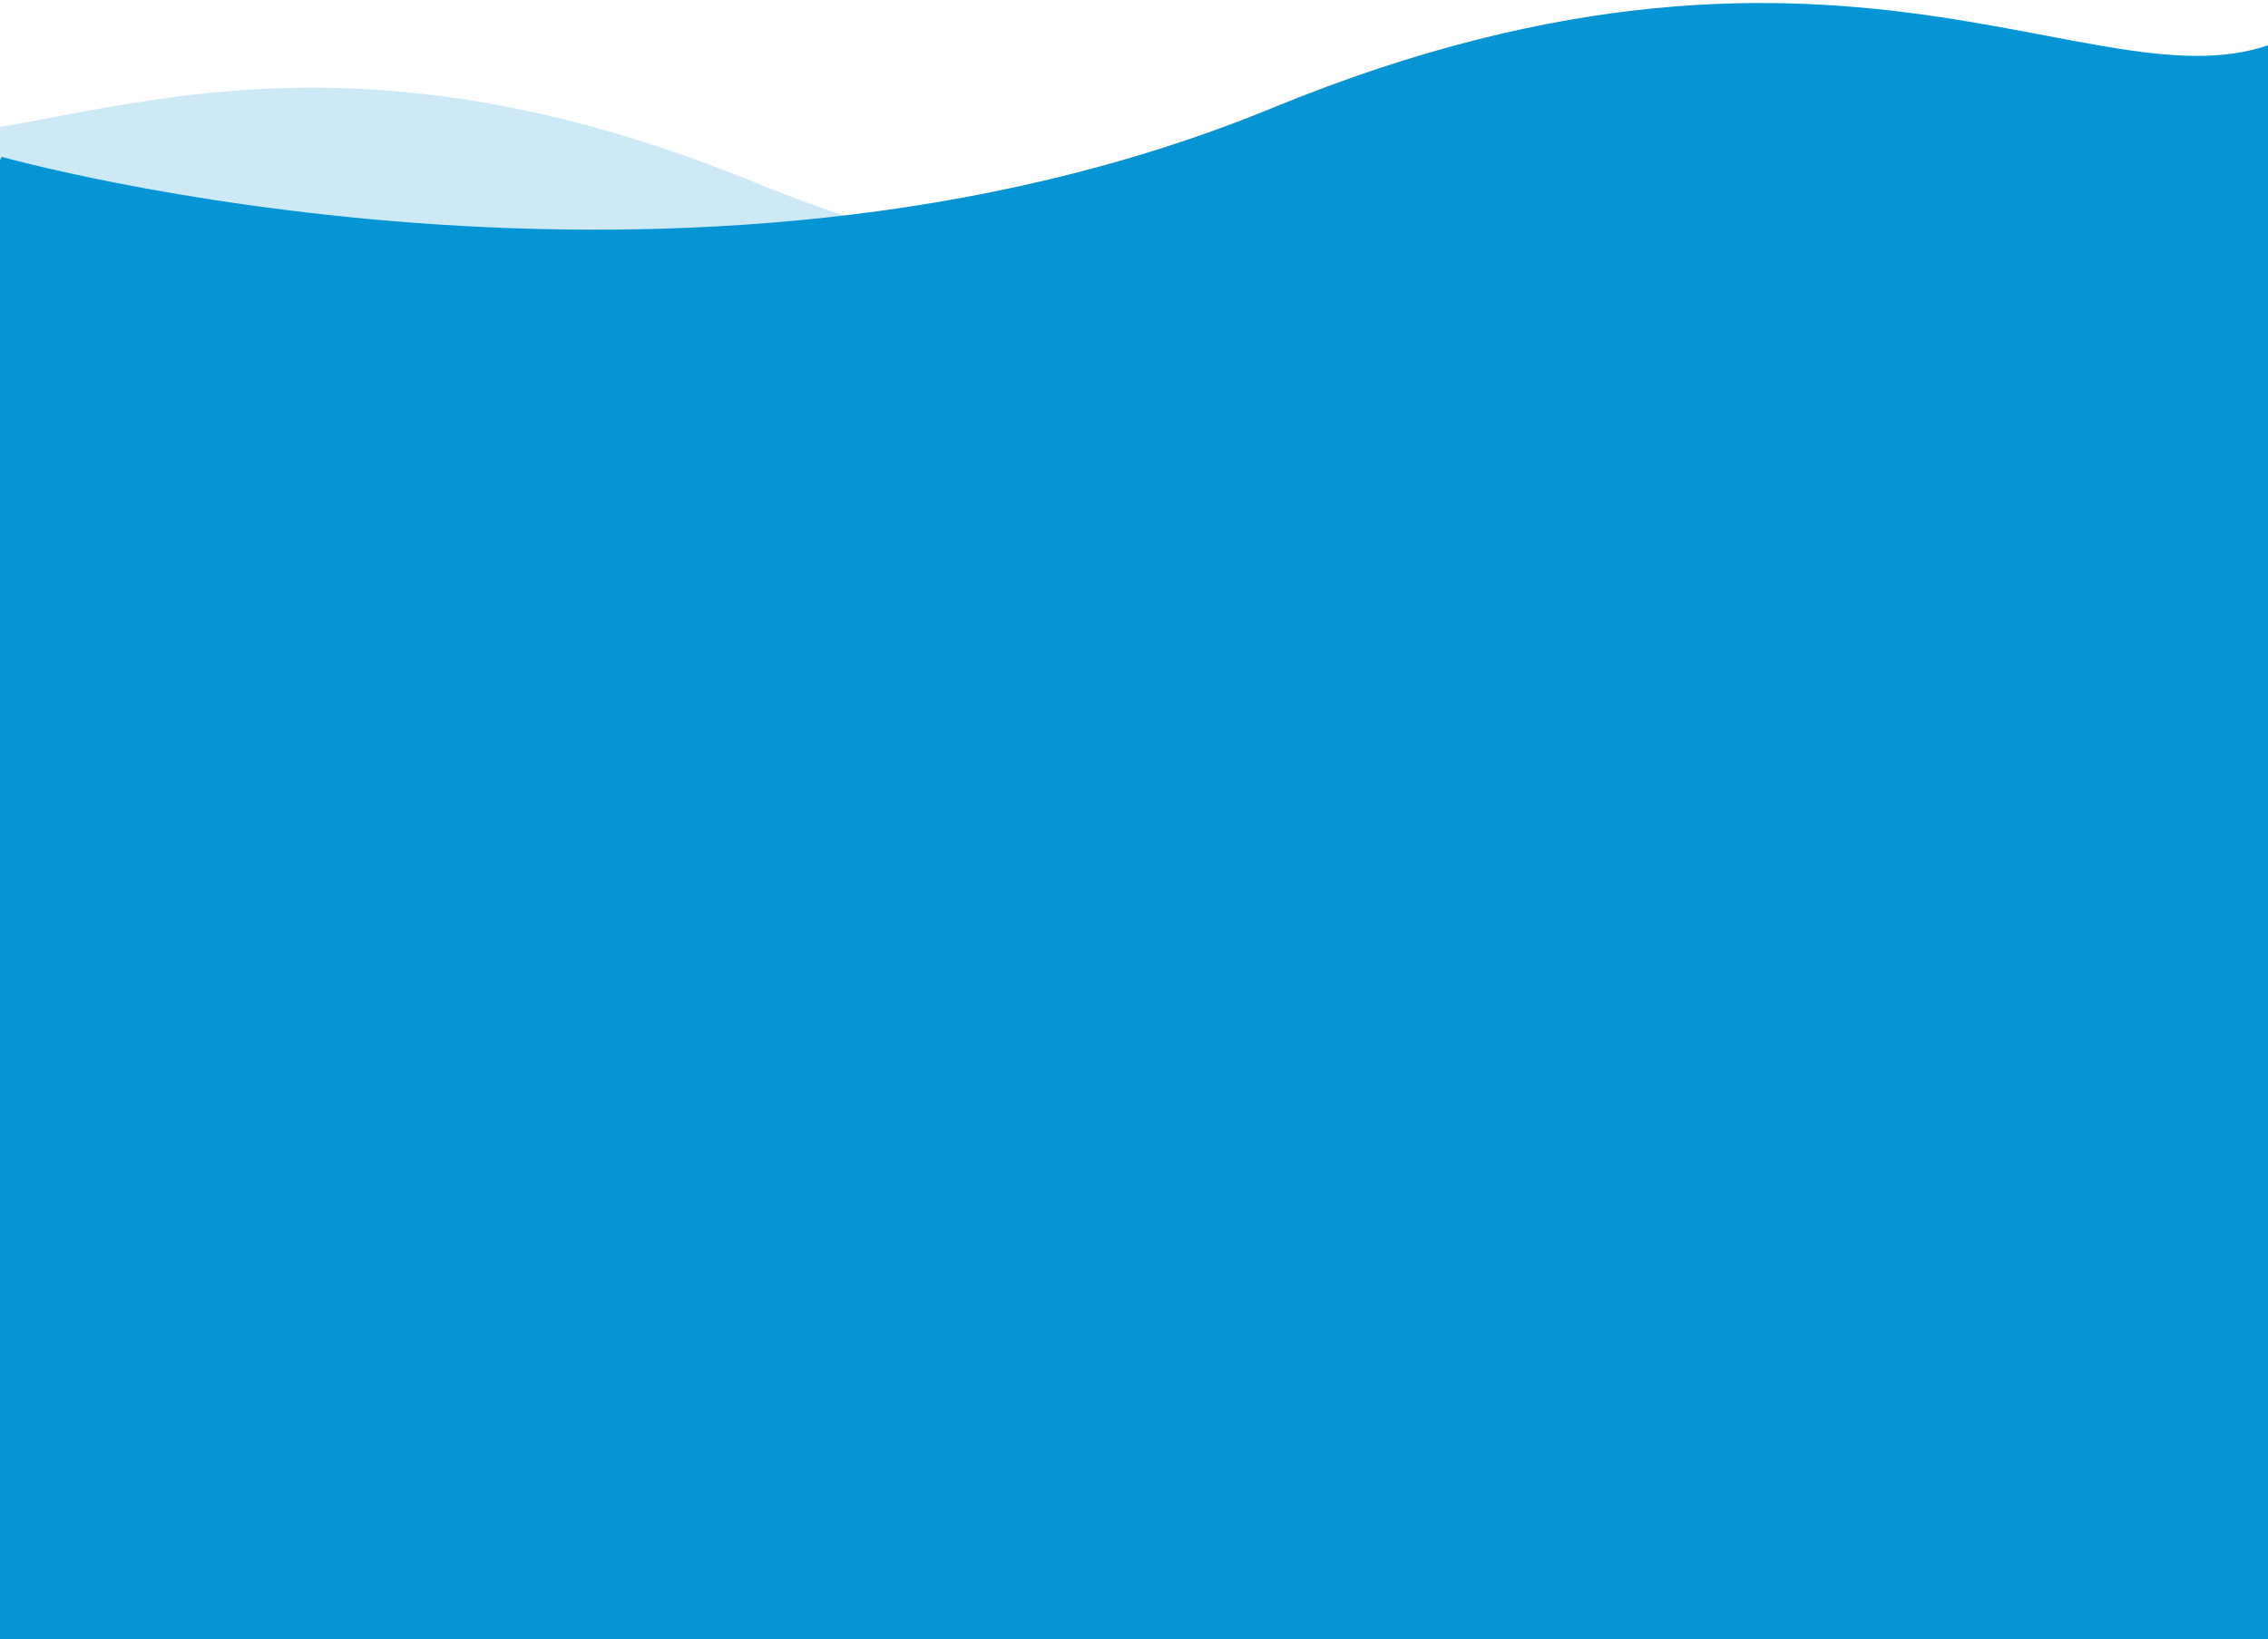
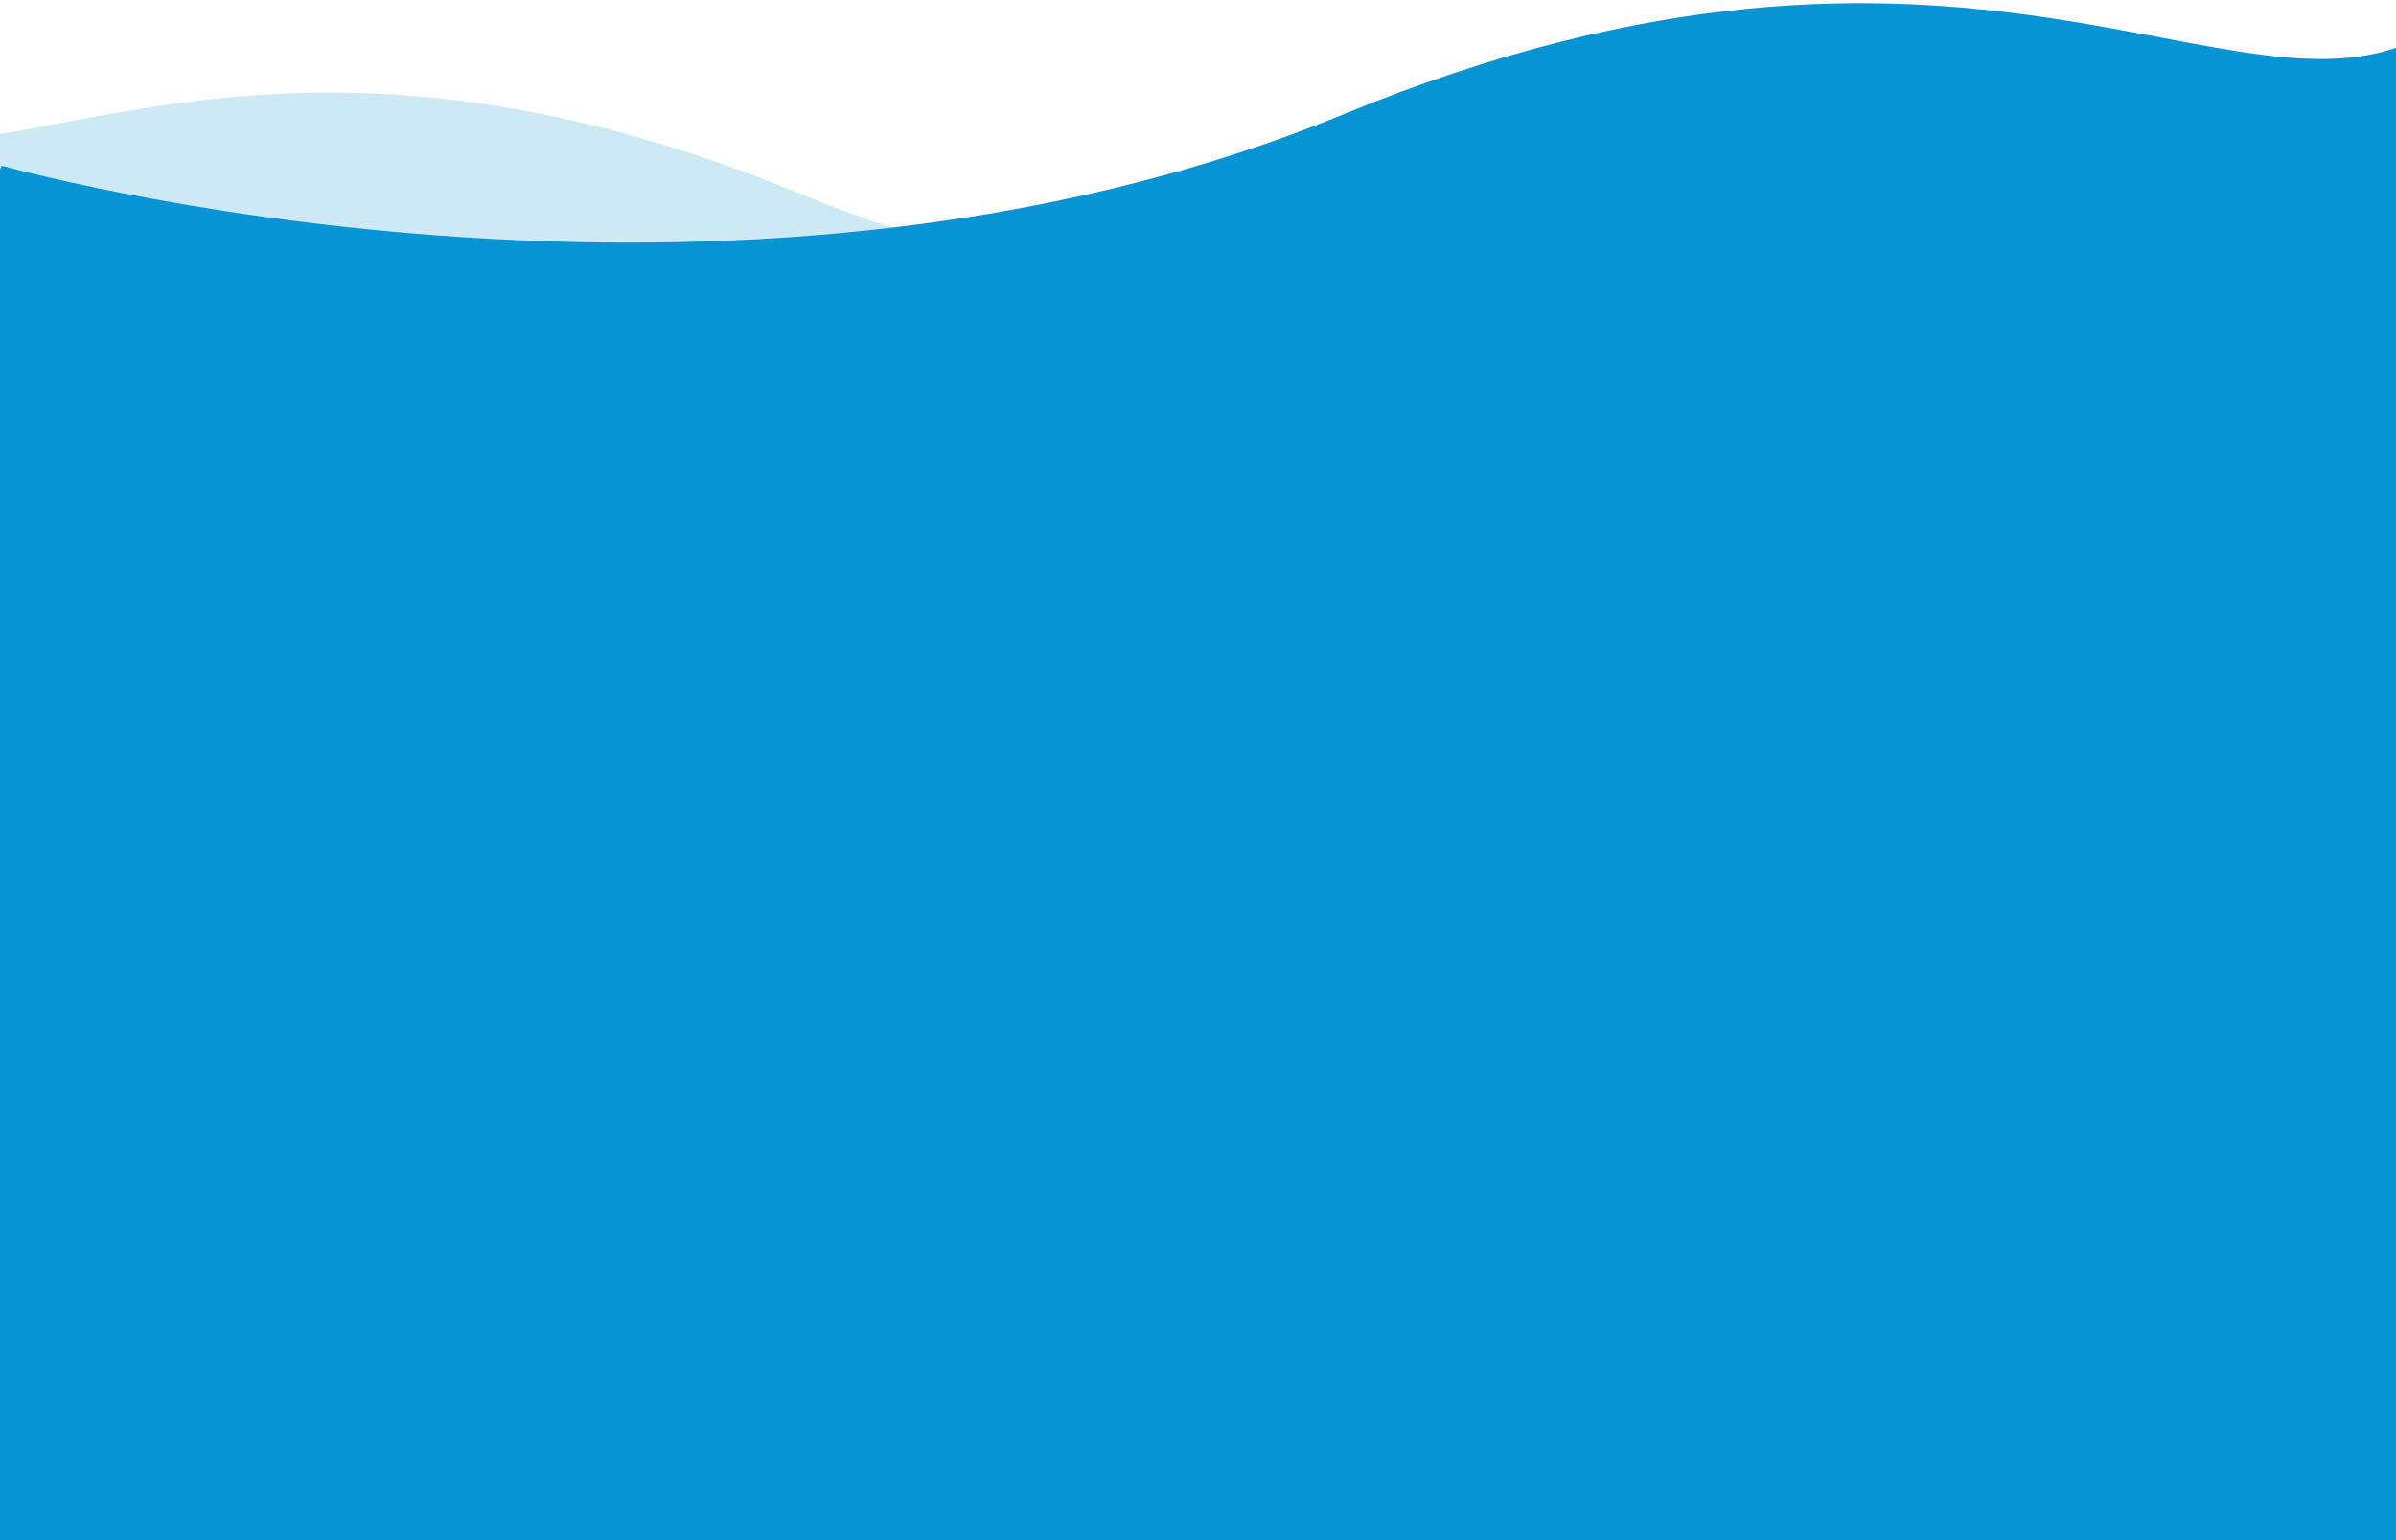
- <svg xmlns="http://www.w3.org/2000/svg" width="375px" height="271px" viewBox="0 0 375 271" version="1.1">
+ <svg xmlns="http://www.w3.org/2000/svg" width="375px" height="241px" viewBox="0 0 375 241" version="1.1">
  <g id="Group" transform="translate(-43 0.5)">
    <path d="M39.408 23.185C39.408 23.185 142.285 52.237 230.733 15.848C319.181 -20.542 358.036 19.189 384.838 4.596C411.639 -9.997 387.72 287.696 387.72 287.696L102.348 330L17.12 287.696L0 117.232L39.408 23.185Z" transform="matrix(-1 0 0 1 399 14)" id="Path-2" fill="#0595D4" fill-opacity="0.2" fill-rule="evenodd" stroke="none" />
    <path d="M43.26 25.433C43.26 25.433 156.192 57.303 253.286 17.385C350.379 -22.534 393.032 21.05 422.454 5.041C451.875 -10.967 425.617 315.594 425.617 315.594L112.352 362L18.794 315.594L0 128.6L43.26 25.433Z" id="Path-2" fill="#0595D4" fill-rule="evenodd" stroke="none" />
  </g>
</svg>
